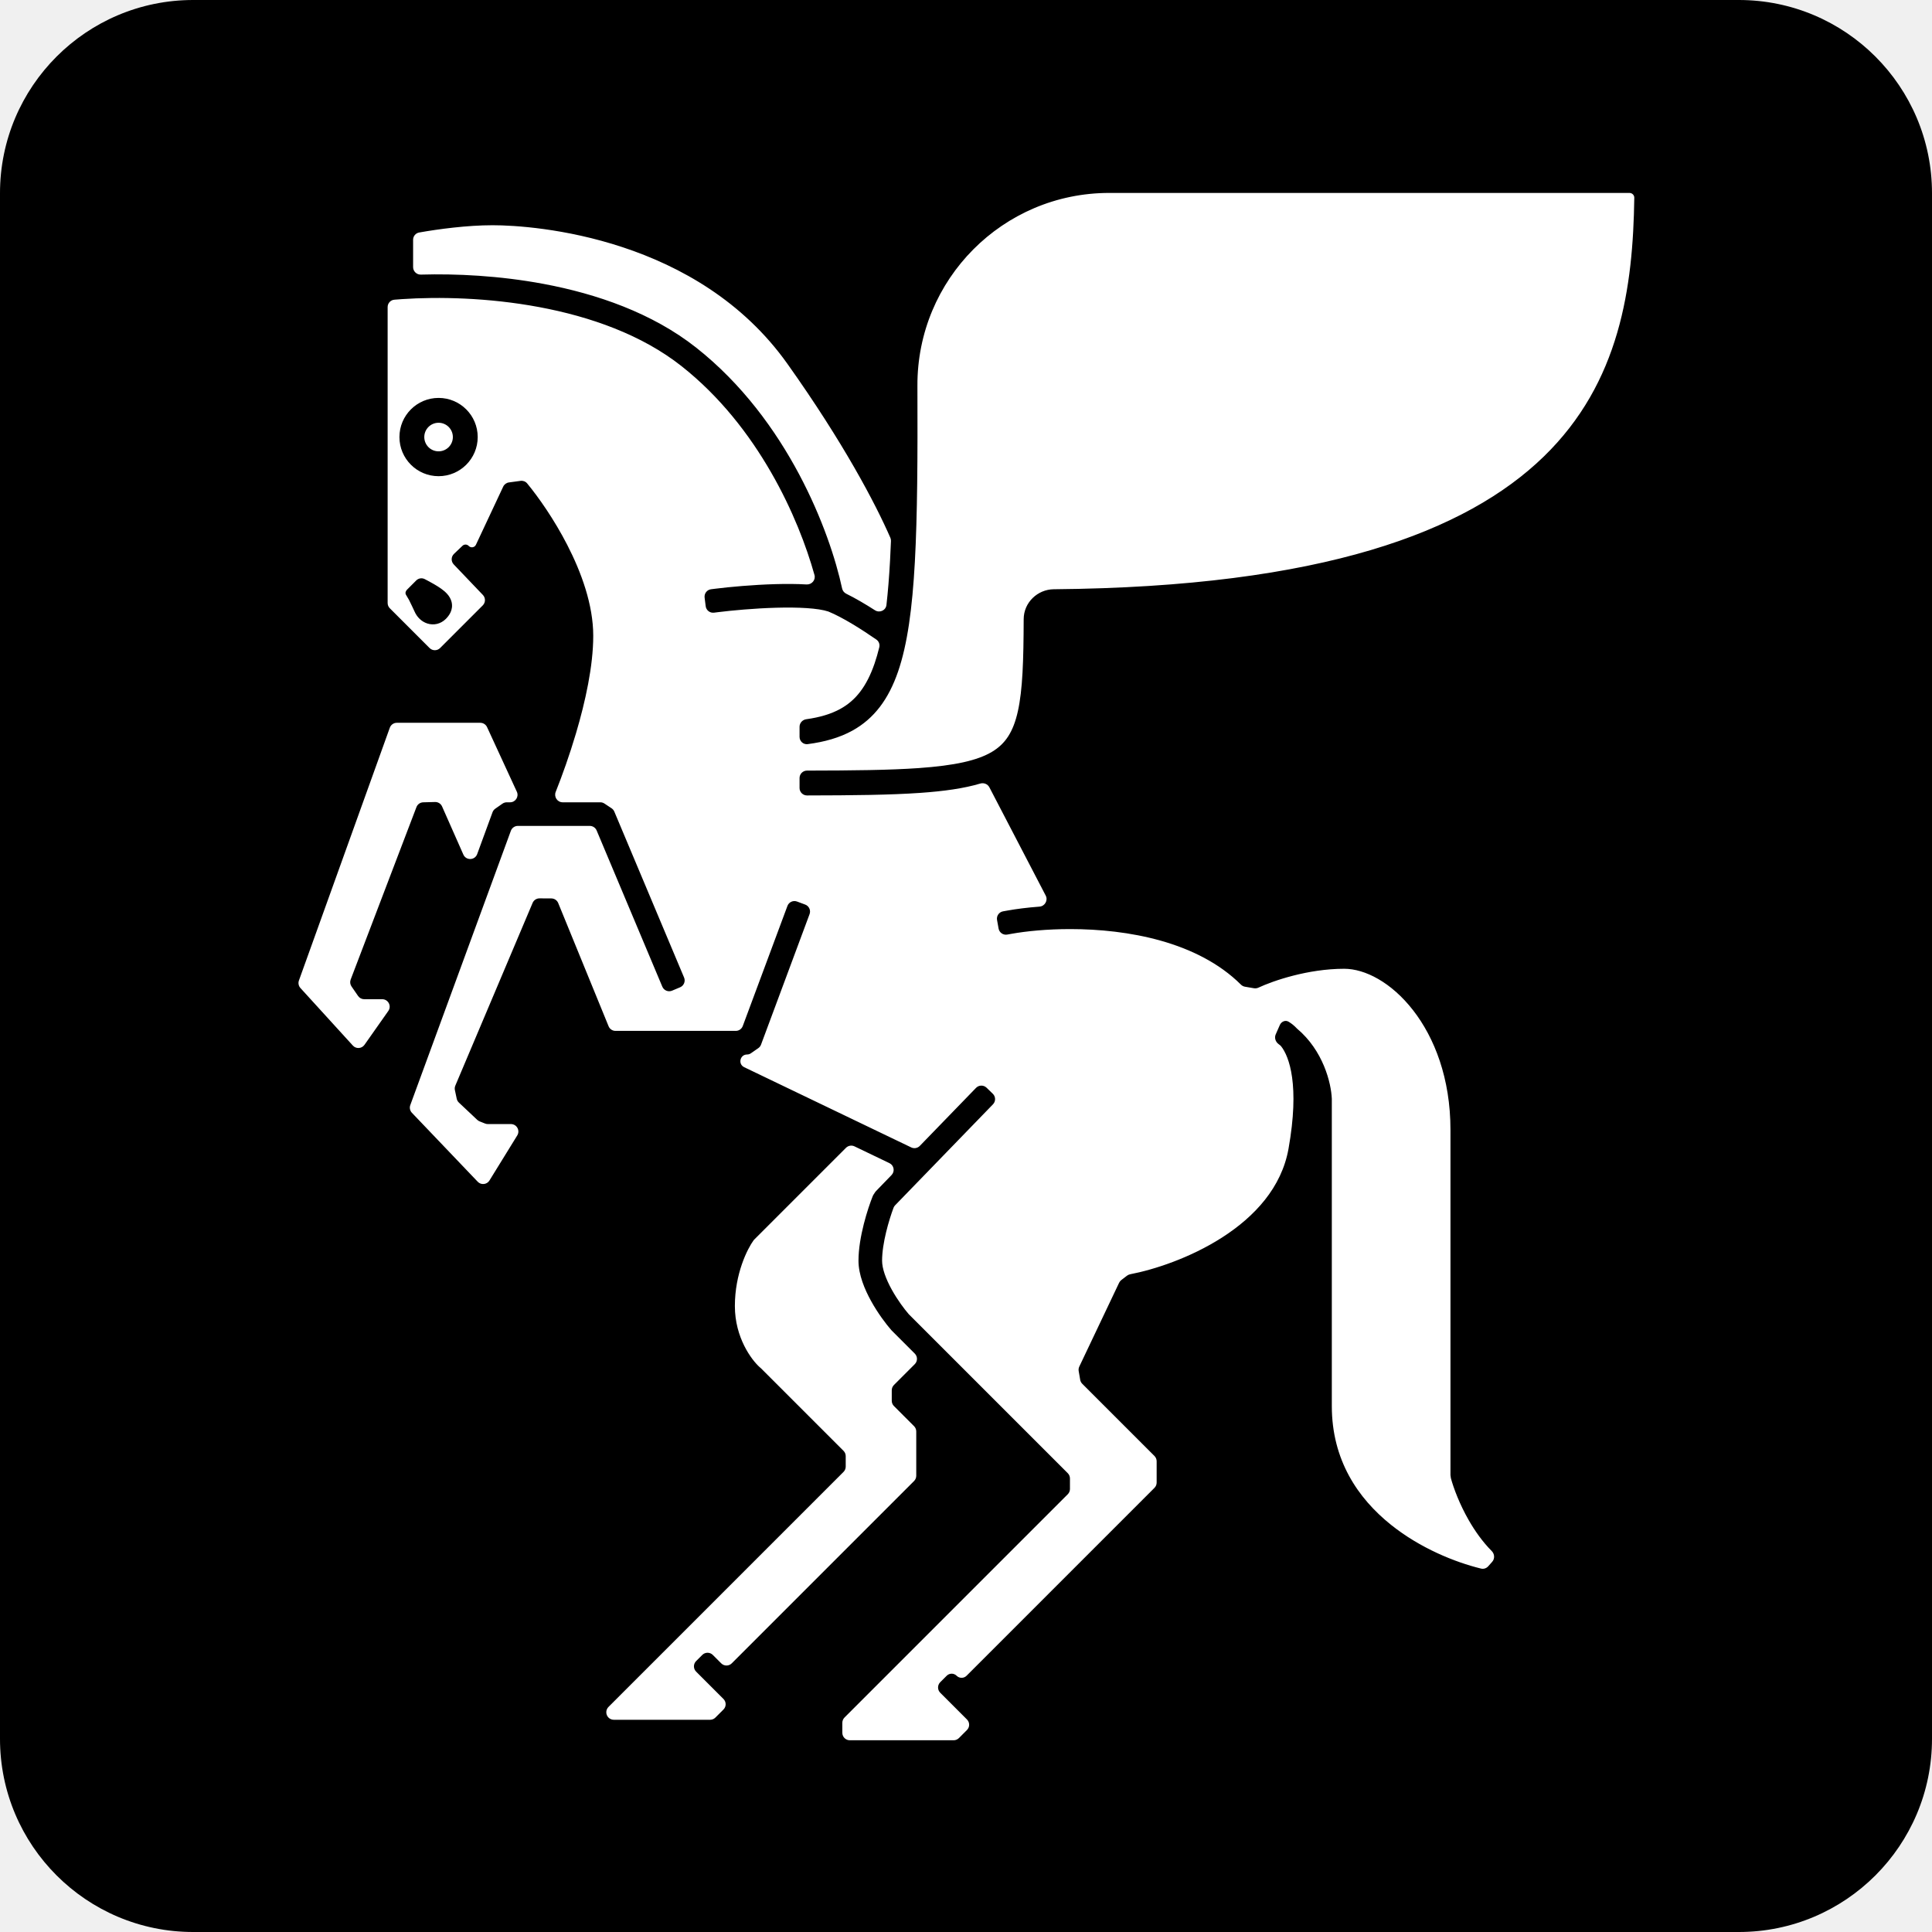
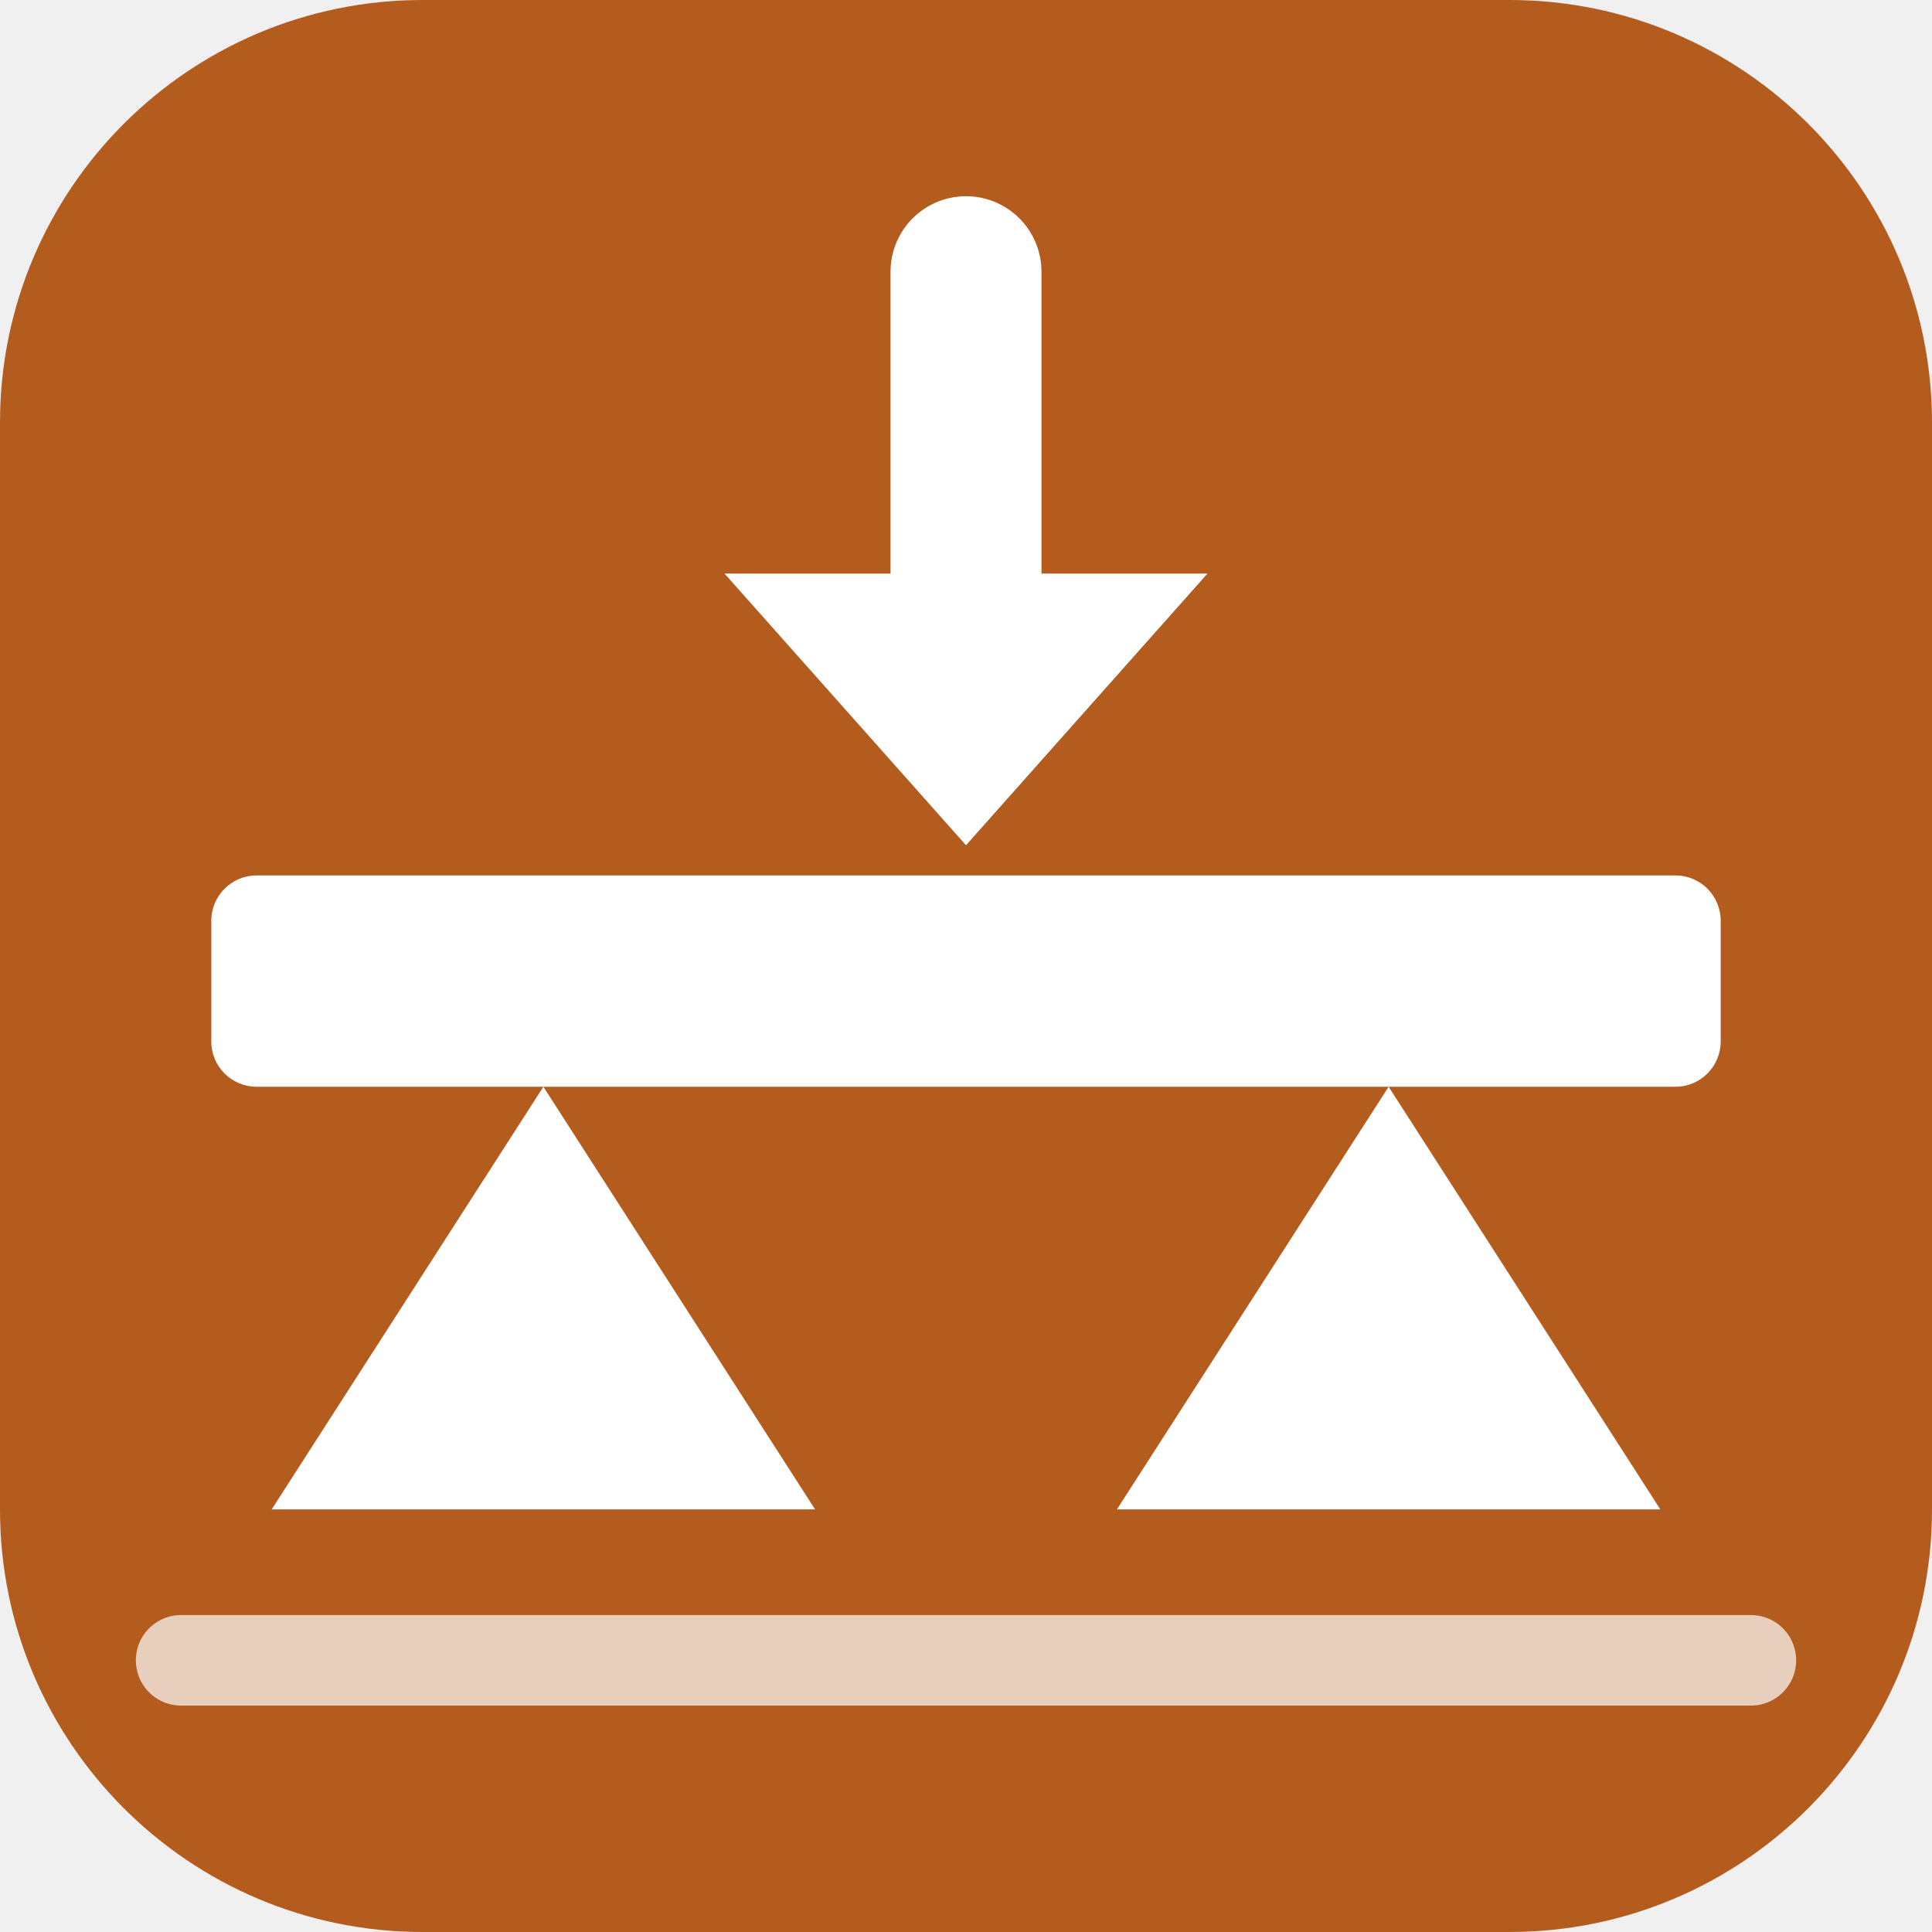
- <svg xmlns="http://www.w3.org/2000/svg" width="3000" height="3000" viewBox="0 0 3000 3000" fill="none">
-   <rect width="3000" height="3000" rx="300" fill="black" style="fill:black;fill-opacity:1;" />
-   <path d="M2530.18 280.293C2545.09 280.293 2557.21 292.384 2557 307.299C2553.03 587.376 2476.52 927.038 1636.44 934.279C1621.52 934.407 1608.91 946.533 1608.86 961.448C1608.44 1096.37 1603 1159.75 1539.79 1189.53L1661.96 1424.35C1753.36 1424.37 1870.37 1444.32 1942.65 1518.78C1964.51 1507.85 2024.06 1485.98 2087.33 1485.98C2166.42 1485.98 2270.59 1586.77 2270.6 1754.37V2290.42C2278.31 2319.04 2305.32 2383.79 2351.62 2413.88L2313.04 2457.29C2225.26 2441.21 2049.71 2363.92 2049.71 2183.36V1706.87C2048.86 1685.77 2037.69 1640.36 2001.28 1610.43C2019.86 1631.03 2037.48 1682.32 2018.85 1786.92C1994.93 1921.19 1833.33 1983.05 1755.52 1997.2L1690.9 2133.2L1814.36 2256.66V2314.54L1493.17 2635.73L1535.61 2678.17L1493.17 2720.61H1289.64V2662.74L1648.46 2303.93L1454.58 2110.05L1397.67 2166.96L1441.08 2210.36V2303.93L1128.08 2616.92L1157.5 2646.34L1115.06 2688.78H923.114V2646.34L1300.25 2269.2L1169.08 2138.02C1153.64 2125.16 1122.78 2085.16 1122.78 2028.06C1122.78 1970.96 1145.44 1927.75 1156.77 1913.28L1315.69 1754.37L1034.04 1619.09H935.654L875.706 1472.48H817.134L722.487 1696.26L755.282 1727.12H846.915L755.282 1875.66L613.493 1727.12L732.679 1402.07L666.543 1252.56L559.478 1533.25H651.11L559.478 1663.46L440.838 1533.25L595.166 1104.02H764.928L833.411 1252.56C856.56 1200.8 902.859 1075.28 902.859 987.31C902.859 899.343 834.697 797.615 800.616 757.747L739.981 886.997L783.254 932.331L675.224 1040.36L583.592 948.728V450.054C595.099 448.515 608.395 447.175 623.138 446.183V347.812C647.574 342.346 710.141 331.414 764.928 331.414C833.411 331.414 1092.88 350.705 1237.56 554.226C1329.4 683.414 1380.35 782.28 1402.94 836.079C1405.53 766.512 1405.64 681.91 1405.19 579.348C1404.47 414.21 1537.92 280.293 1703.06 280.293H2530.18Z" fill="white" style="fill:white;fill-opacity:1;" />
-   <path d="M722.489 678.652C722.489 701.558 703.919 720.127 681.013 720.127C658.106 720.127 639.537 701.558 639.537 678.652C639.537 655.745 658.106 637.176 681.013 637.176C703.919 637.176 722.489 655.745 722.489 678.652Z" fill="white" style="fill:white;fill-opacity:1;" />
-   <path d="M646.32 901.326C649.791 897.87 655.066 896.973 659.426 899.204C660.93 899.974 662.429 900.755 663.923 901.544C670.389 904.96 679.052 909.788 685.435 914.43C690.786 918.322 698.769 924.78 701.192 934.625C704.209 946.886 697.278 956.05 692.324 961.004C684.251 969.077 673.321 971.31 663.505 968.144C654.409 965.21 647.56 958.168 643.925 949.99C642.156 946.01 638.453 938.361 635.045 931.423C634.087 929.473 631.792 926.29 630.275 923.335C628.89 920.639 630.016 917.663 632.149 915.51C636.615 911.003 642.196 905.432 646.32 901.326Z" fill="black" style="fill:black;fill-opacity:1;" />
-   <path fill-rule="evenodd" clip-rule="evenodd" d="M681.013 617.885C714.574 617.885 741.78 645.091 741.78 678.651C741.78 712.212 714.574 739.418 681.013 739.418C647.453 739.418 620.247 712.212 620.247 678.651C620.247 645.091 647.453 617.885 681.013 617.885ZM681.013 656.467C668.761 656.467 658.829 666.399 658.829 678.651C658.829 690.904 668.761 700.836 681.013 700.836C693.266 700.836 703.198 690.904 703.198 678.651C703.198 666.399 693.266 656.467 681.013 656.467Z" fill="black" style="fill:black;fill-opacity:1;" />
-   <path fill-rule="evenodd" clip-rule="evenodd" d="M2530.18 261C2555.66 261 2576.66 281.706 2576.29 307.57C2574.29 448.806 2554.1 610.526 2423.69 736.95C2293.75 862.922 2058.47 949.932 1636.61 953.568C1631.75 953.61 1628.17 957.66 1628.15 961.507C1627.95 1024.7 1626.71 1074.56 1618.22 1112.75C1610.71 1146.5 1597.17 1172.78 1572.92 1191.79C1568.23 1195.47 1566.48 1201.94 1569.24 1207.23L1669.96 1400.03C1671.92 1403.79 1675.77 1406.16 1680 1406.28C1764.25 1408.66 1868.33 1428.27 1940.92 1491.88C1944.35 1494.89 1949.16 1495.75 1953.4 1494.08C1983.68 1482.19 2034.09 1467.66 2087.33 1467.66C2134.28 1467.66 2184.92 1497.05 2223.09 1546.07C2261.66 1595.62 2288.92 1666.73 2288.92 1754.37V2286.27C2288.92 2287.35 2289.07 2288.43 2289.38 2289.47C2293.3 2302.57 2301.03 2322.43 2312.53 2342.47C2324.35 2363.07 2339.41 2382.55 2357.23 2395.51C2359.96 2397.49 2361.87 2400.44 2362.32 2403.78L2364.61 2420.79C2365.06 2424.14 2364.03 2427.51 2361.79 2430.03L2328.75 2467.2C2327.43 2468.68 2325.75 2469.8 2323.87 2470.45L2312.6 2474.33C2310.72 2474.97 2308.72 2475.13 2306.77 2474.76C2260.57 2465.8 2193.46 2441.49 2137.01 2396.31C2078.89 2349.8 2031.39 2280.46 2031.39 2183.35V1891.95C2031.39 1878.62 2003.44 1872.14 1995.33 1882.72C1973.62 1911.03 1946.05 1934.11 1917.28 1952.54C1868.19 1983.97 1813.84 2003.05 1773.7 2012.16C1770.18 2012.96 1767.21 2015.3 1765.66 2018.56L1716.51 2122C1714.41 2126.43 1715.32 2131.69 1718.78 2135.16L1825.69 2242.07C1826.77 2243.15 1827.62 2244.42 1828.2 2245.83L1831.81 2254.53C1832.39 2255.94 1832.69 2257.44 1832.69 2258.96V2312.23C1832.69 2313.75 1832.39 2315.26 1831.81 2316.66L1828.2 2325.37C1827.62 2326.77 1826.77 2328.05 1825.69 2329.12L1527.27 2627.55C1522.75 2632.07 1522.75 2639.39 1527.27 2643.91L1545.18 2661.82C1547.35 2663.99 1548.57 2666.94 1548.57 2670V2686.33C1548.57 2689.4 1547.35 2692.35 1545.18 2694.52L1507.75 2731.94C1506.68 2733.02 1505.4 2733.87 1504 2734.45L1495.29 2738.06C1493.89 2738.64 1492.38 2738.94 1490.87 2738.94H1294.44C1291.37 2738.94 1288.43 2737.72 1286.26 2735.55L1274.71 2724C1272.54 2721.83 1271.32 2718.89 1271.32 2715.82V2665.04C1271.32 2663.52 1271.62 2662.01 1272.2 2660.61L1275.81 2651.91C1276.39 2650.5 1277.24 2649.22 1278.32 2648.15L1614.36 2312.11C1618.88 2307.59 1618.88 2300.26 1614.36 2295.74L1462.77 2144.15C1458.25 2139.63 1450.92 2139.63 1446.4 2144.15L1431.78 2158.77C1427.26 2163.29 1427.26 2170.62 1431.78 2175.14L1452.41 2195.77C1453.49 2196.85 1454.34 2198.13 1454.92 2199.53L1458.53 2208.23C1459.11 2209.64 1459.41 2211.14 1459.41 2212.66V2301.62C1459.41 2303.14 1459.11 2304.65 1458.53 2306.05L1454.92 2314.76C1454.34 2316.16 1453.49 2317.44 1452.41 2318.51L1162.19 2608.74C1157.67 2613.26 1157.67 2620.59 1162.19 2625.11L1167.07 2629.99C1169.24 2632.16 1170.46 2635.1 1170.46 2638.17V2654.5C1170.46 2657.57 1169.24 2660.52 1167.07 2662.69L1129.65 2700.11C1128.57 2701.19 1127.3 2702.04 1125.89 2702.62L1117.19 2706.23C1115.79 2706.81 1114.28 2707.11 1112.76 2707.11H927.911C924.841 2707.11 921.897 2705.89 919.726 2703.72L908.18 2692.17C906.009 2690 904.79 2687.06 904.79 2683.99V2648.64C904.79 2647.12 905.089 2645.62 905.671 2644.21L909.276 2635.51C909.858 2634.1 910.71 2632.83 911.785 2631.75L1266.15 2277.38C1270.67 2272.86 1270.67 2265.54 1266.15 2261.01L1156.65 2151.51C1137.7 2135.32 1104.45 2090.79 1104.45 2028.06C1104.45 1966.56 1128.69 1919.42 1142.35 1901.98L1143.82 1900.32L1272.9 1771.24C1278.54 1765.6 1276.92 1756.07 1269.72 1752.62L1032.24 1638.56C1030.68 1637.81 1028.97 1637.42 1027.23 1637.42H939.181C936.883 1637.42 934.637 1636.73 932.729 1635.45L921.62 1627.99C919.712 1626.71 918.228 1624.89 917.359 1622.76L866.342 1498C864.563 1493.65 860.329 1490.81 855.629 1490.81H836.953C832.303 1490.81 828.104 1493.59 826.293 1497.87L747.472 1684.23C745.586 1688.69 746.675 1693.85 750.2 1697.17L759.209 1705.65C761.357 1707.67 764.194 1708.79 767.142 1708.79H840.121C844.317 1708.79 848.184 1711.06 850.228 1714.73L859.202 1730.81C861.246 1734.47 861.148 1738.95 858.946 1742.53L773.866 1880.44C771.983 1883.5 768.792 1885.5 765.225 1885.88L747.683 1887.72C744.116 1888.1 740.577 1886.8 738.1 1884.2L602.522 1742.17C601.029 1740.6 600.004 1738.65 599.563 1736.54L596.963 1724.05C596.523 1721.93 596.684 1719.74 597.428 1717.71L625.59 1640.9C630.249 1628.19 613.045 1619.18 605.257 1630.25L577.664 1669.46C575.644 1672.34 572.429 1674.13 568.926 1674.36L551.476 1675.45C547.972 1675.67 544.557 1674.29 542.192 1671.7L429.459 1547.97C428.042 1546.41 427.075 1544.5 426.664 1542.43L424.224 1530.2C423.812 1528.14 423.971 1526 424.683 1524.02L576.684 1101.27C577.49 1099.02 578.969 1097.08 580.918 1095.71L592.173 1087.8C594.122 1086.43 596.447 1085.69 598.83 1085.69H761.542C763.754 1085.69 765.92 1086.33 767.782 1087.52L778.719 1094.52C780.582 1095.71 782.064 1097.41 782.99 1099.42L821.021 1181.91C825.305 1191.2 838.565 1190.74 841.998 1181.11C847.841 1164.7 853.757 1146.84 859.247 1128.31C873.554 1080 884.534 1028.64 884.534 987.308C884.534 947.572 868.972 903.213 848.222 862.872C837.926 842.854 826.595 824.295 815.816 808.372C810.89 801.095 800.037 802.13 796.305 810.086L765.27 876.242C763.241 880.567 764.078 885.695 767.376 889.15L793.257 916.264C795.344 918.45 796.493 921.367 796.458 924.39L796.27 940.573C796.235 943.596 795.019 946.485 792.881 948.623L691.576 1049.93C689.405 1052.1 686.461 1053.32 683.391 1053.32H667.061C663.991 1053.32 661.047 1052.1 658.877 1049.93L572.262 963.314C571.188 962.239 570.335 960.963 569.753 959.558L566.148 950.853C565.566 949.449 565.267 947.944 565.267 946.424V454.402C565.267 451.598 566.285 448.889 568.131 446.779L578.299 435.161C580.145 433.051 582.694 431.678 585.477 431.33C588.329 430.974 591.273 430.631 594.303 430.302C600.251 429.657 604.814 424.673 604.814 418.689V351.874C604.814 349.243 605.71 346.691 607.355 344.638L616.598 333.098C618.243 331.045 620.511 329.614 623.084 329.066C650.499 323.236 711.051 313.086 764.93 313.086C800.522 313.086 884.558 318.057 978.424 349.098C1072.35 380.161 1177.22 437.713 1252.5 543.605C1299.55 609.786 1336.08 668.261 1363.68 717.063C1369.59 727.517 1385.9 723.489 1385.97 711.479C1386.17 676.807 1386.13 639.394 1385.98 599.025C1385.3 412.584 1535.85 261 1722.35 261H2530.18ZM1722.35 299.582C1557.28 299.582 1423.96 433.738 1424.57 598.882C1424.97 710.351 1424.55 800.423 1420.58 872.636C1416.63 944.609 1409.09 1000.41 1394.57 1042.68C1379.82 1085.63 1357.44 1115.82 1323.58 1134.51C1303.57 1145.55 1280.43 1152.06 1254.14 1155.48C1247.39 1156.35 1241.54 1150.99 1241.54 1144.19V1128.55C1241.54 1122.61 1246.04 1117.67 1251.91 1116.84C1273.41 1113.82 1290.74 1108.56 1304.93 1100.73C1328.37 1087.8 1345.58 1066.54 1358.08 1030.15C1360.73 1022.41 1363.15 1014.05 1365.36 1005C1366.46 1000.47 1364.63 995.743 1360.79 993.087C1337.35 976.87 1308.27 958.564 1286.2 949.536C1270.32 944.3 1239.82 942.723 1205.27 943.679C1171.41 944.617 1136.8 947.84 1115.41 950.514L1108.71 951.351C1102.36 952.144 1096.58 947.644 1095.79 941.301L1094.11 927.902C1093.32 921.559 1097.82 915.775 1104.16 914.981L1110.86 914.144C1133.19 911.352 1169 908.015 1204.26 907.04C1220.26 906.597 1236.88 906.608 1252.37 907.536C1260.41 908.017 1266.88 900.655 1264.73 892.891C1240.41 805.447 1177.91 662.981 1058.37 568.608C996.598 519.839 916.781 491.718 837.329 476.868C758.026 462.045 680.428 460.692 624.37 464.466C620.229 464.745 616.213 465.052 612.327 465.384C606.411 465.888 601.92 470.873 601.92 476.811V936.34C601.92 939.41 603.14 942.354 605.31 944.524L667.042 1006.26C671.562 1010.78 678.89 1010.78 683.411 1006.26L749.639 940.026C754.085 935.58 754.168 928.398 749.827 923.849L704.57 876.438C700.156 871.814 700.327 864.487 704.951 860.074L718.125 847.498C720.868 844.88 725.215 844.981 727.833 847.724C731.166 851.216 736.966 850.27 739.016 845.9L781.348 755.67C783.018 752.111 786.38 749.643 790.277 749.116L808.298 746.681C812.194 746.155 816.094 747.626 818.592 750.662C836.269 772.141 860.427 806.465 880.817 846.107C902.668 888.589 921.187 939.078 921.187 987.308C921.187 1033.95 909.018 1089.33 894.389 1138.72C884.333 1172.66 872.901 1204.47 862.878 1229.69C859.822 1237.38 865.437 1245.81 873.711 1245.81H932.161C934.44 1245.81 936.668 1246.48 938.566 1247.74L949.64 1255.1C951.538 1256.36 953.021 1258.15 953.905 1260.25L1062.23 1517.9C1064.71 1523.79 1061.94 1530.58 1056.05 1533.05L1043.6 1538.29C1037.71 1540.77 1030.92 1538 1028.44 1532.1L926.46 1289.55C924.654 1285.26 920.449 1282.46 915.79 1282.46H804.139C799.283 1282.46 794.944 1285.49 793.272 1290.05L637.107 1715.95C635.588 1720.09 636.556 1724.74 639.601 1727.93L741.797 1834.99C747.033 1840.48 756.04 1839.53 760.021 1833.08L803.191 1763.1C807.948 1755.39 802.401 1745.45 793.34 1745.45H757.495C756.034 1745.45 754.587 1745.17 753.228 1744.63L744.78 1741.28C743.422 1740.74 742.178 1739.95 741.114 1738.95L712.573 1712.09C710.852 1710.47 709.668 1708.36 709.18 1706.05L706.359 1692.67C705.871 1690.36 706.103 1687.95 707.024 1685.77L827.029 1402.04C828.85 1397.73 833.083 1394.95 837.758 1394.97L856.157 1395.08C860.833 1395.11 865.032 1397.95 866.802 1402.28L945.019 1593.57C946.799 1597.92 951.032 1600.76 955.733 1600.76H1142.51C1147.35 1600.76 1151.67 1597.76 1153.36 1593.22L1222.74 1406.71C1224.97 1400.72 1231.63 1397.67 1237.62 1399.9L1250.28 1404.61C1256.27 1406.83 1259.32 1413.5 1257.09 1419.49L1181.73 1622.08C1180.91 1624.29 1179.43 1626.2 1177.49 1627.55L1165.96 1635.56C1164.22 1636.77 1162.16 1637.42 1160.04 1637.42C1149.02 1637.42 1145.62 1652.35 1155.56 1657.12L1414.96 1781.71C1419.45 1783.87 1424.81 1782.91 1428.28 1779.33L1515.57 1689.26C1520.02 1684.67 1527.35 1684.56 1531.94 1689L1541.64 1698.4C1546.23 1702.85 1546.34 1710.18 1541.89 1714.77L1389.94 1871.56C1388.85 1872.68 1388.01 1873.99 1387.46 1875.45C1380.39 1894.4 1369.7 1930.2 1369.7 1957.65C1369.7 1969.87 1375.55 1985.97 1384.77 2002.62C1393.56 2018.49 1404.13 2032.59 1411.1 2040.65L1658.03 2287.57C1660.2 2289.74 1661.42 2292.69 1661.42 2295.76V2312.09C1661.42 2315.16 1660.2 2318.1 1658.03 2320.27L1311.36 2666.94C1309.19 2669.11 1307.97 2672.05 1307.97 2675.12V2690.71C1307.97 2697.1 1313.16 2702.28 1319.55 2702.28H1480.78C1483.85 2702.28 1486.79 2701.06 1488.97 2698.89L1501.5 2686.35C1506.02 2681.83 1506.02 2674.51 1501.5 2669.99L1460 2628.48C1455.48 2623.96 1455.48 2616.63 1460 2612.11L1470.02 2602.1C1474.28 2597.83 1481.19 2597.83 1485.45 2602.1C1489.71 2606.36 1496.62 2606.36 1500.88 2602.1L1792.65 2310.33C1794.82 2308.16 1796.04 2305.22 1796.04 2302.15V2269.05C1796.04 2265.98 1794.82 2263.03 1792.65 2260.86L1680.54 2148.75C1678.85 2147.06 1677.72 2144.89 1677.32 2142.54L1674.97 2128.95C1674.57 2126.6 1674.9 2124.17 1675.92 2122.02L1737.77 1991.85C1738.56 1990.2 1739.73 1988.75 1741.19 1987.63L1750.03 1980.86C1751.49 1979.75 1753.18 1979 1754.98 1978.65C1792.04 1971.54 1847.99 1953.39 1897.51 1921.67C1948.31 1889.13 1990.09 1843.88 2000.81 1783.71C2018.39 1685.01 2001.91 1640.52 1989.24 1624.56C1988.76 1623.96 1988.22 1623.44 1987.62 1622.97C1986.88 1622.39 1986.13 1621.83 1985.37 1621.27C1980.64 1617.79 1978.56 1611.55 1980.92 1606.17L1987.29 1591.71C1989.66 1586.34 1995.77 1583.49 2000.83 1586.47C2005.46 1589.19 2009.87 1592.79 2013.92 1597.12C2054.79 1631.36 2067.04 1681.84 2068.03 1706.12L2068.04 1706.87V2183.35C2068.04 2266.81 2108.31 2326.4 2159.91 2367.7C2205.42 2404.11 2259.19 2425.74 2299.73 2435.68C2303.81 2436.68 2308.07 2435.28 2310.86 2432.15L2317.09 2425.14C2321.35 2420.35 2320.87 2413.02 2316.35 2408.46C2301.86 2393.86 2290.05 2376.93 2280.75 2360.72C2266.43 2335.77 2257.16 2310.96 2252.9 2295.19L2252.27 2290.42V1754.37C2252.27 1674.41 2227.44 1611.33 2194.16 1568.59C2160.47 1525.31 2119.48 1504.31 2087.33 1504.31C2030.68 1504.31 1976.73 1523.06 1954.23 1533.54C1952 1534.57 1949.54 1534.95 1947.11 1534.53L1933.23 1532.17C1930.8 1531.76 1928.58 1530.58 1926.84 1528.85C1859.67 1462.07 1750.85 1442.69 1661.96 1442.68C1625.56 1442.67 1593.53 1445.92 1570.67 1450.01L1564.02 1451.2C1557.73 1452.32 1551.71 1448.14 1550.59 1441.84L1548.21 1428.55C1547.08 1422.26 1551.27 1416.24 1557.56 1415.12L1564.21 1413.93C1578.27 1411.41 1595.16 1409.24 1614.05 1407.81C1622.47 1407.17 1627.67 1398.14 1623.77 1390.64L1536.3 1222.52C1533.64 1217.42 1527.65 1215.07 1522.13 1216.71C1496.56 1224.32 1465.71 1228.6 1429.03 1231.17C1382.67 1234.43 1324.82 1235.05 1253.13 1235.17C1246.74 1235.18 1241.54 1229.99 1241.54 1223.6V1208.16C1241.54 1201.77 1246.72 1196.59 1253.11 1196.58C1324.71 1196.46 1381.29 1195.85 1426.33 1192.69C1482.61 1188.74 1517.59 1180.94 1540.2 1167.51C1561.16 1155.07 1573.4 1136.56 1580.56 1104.37C1587.98 1070.98 1589.37 1025.42 1589.57 961.386C1589.66 935.402 1611.31 915.201 1636.28 914.986C2054.49 911.381 2277.51 824.939 2396.84 709.25C2515.7 594.014 2535.75 445.864 2537.72 307.023C2537.77 303.059 2534.52 299.582 2530.18 299.582H1722.35ZM1171.19 1924.78C1170.8 1925.17 1170.45 1925.57 1170.13 1926.01C1160.63 1939.09 1141.11 1977.37 1141.11 2028.06C1141.11 2077.18 1167.05 2111.68 1179.63 2122.93L1180.81 2123.94L1182.04 2125.06L1309.83 2252.85C1312 2255.02 1313.22 2257.96 1313.22 2261.03V2277.36C1313.22 2280.43 1312 2283.38 1309.83 2285.55L944.833 2650.54C942.662 2652.71 941.443 2655.7 941.443 2658.77C941.443 2665.16 946.625 2670.45 953.017 2670.45H1102.68C1105.75 2670.45 1108.69 2669.23 1110.86 2667.06L1123.4 2654.52C1127.92 2650 1127.92 2642.68 1123.4 2638.16L1080.93 2595.69C1076.41 2591.17 1076.41 2583.84 1080.93 2579.32L1090.48 2569.77C1095 2565.25 1102.33 2565.25 1106.85 2569.77L1119.9 2582.82C1124.42 2587.34 1131.75 2587.34 1136.27 2582.82L1419.36 2299.72C1421.54 2297.55 1422.75 2294.61 1422.75 2291.54V2222.75C1422.75 2219.68 1421.54 2216.73 1419.36 2214.56L1388.11 2183.31C1385.94 2181.14 1384.72 2178.19 1384.72 2175.12V2158.79C1384.72 2155.72 1385.94 2152.78 1388.11 2150.61L1420.48 2118.23C1425 2113.71 1425 2106.38 1420.48 2101.86L1384.72 2066.1L1383.87 2065.19C1375.4 2055.49 1363.05 2039.05 1352.71 2020.37C1342.64 2002.18 1333.05 1979.38 1333.05 1957.65C1333.05 1920.78 1347.73 1875.9 1355.22 1857.22C1355.49 1856.53 1355.83 1855.9 1356.23 1855.28L1358.83 1851.3C1359.23 1850.68 1359.7 1850.1 1360.21 1849.57L1384.41 1824.6C1389.9 1818.93 1388.23 1809.54 1381.1 1806.12L1326.86 1780.06C1322.43 1777.93 1317.14 1778.83 1313.66 1782.31L1171.19 1924.78ZM464.177 1522.5C462.726 1526.54 463.625 1531.04 466.513 1534.21L547.921 1623.56C552.909 1629.04 561.682 1628.48 565.943 1622.43L602.973 1569.81C608.37 1562.14 602.885 1551.57 593.507 1551.57H565.562C561.754 1551.57 558.19 1549.7 556.03 1546.56L545.807 1531.72C543.647 1528.59 543.168 1524.59 544.525 1521.03L646.659 1253.27C648.331 1248.89 652.483 1245.95 657.173 1245.83L675.554 1245.35C680.244 1245.23 684.543 1247.95 686.441 1252.24L719.5 1326.97C723.711 1336.49 737.368 1336.05 740.952 1326.27L764.797 1261.25C765.613 1259.02 767.093 1257.1 769.036 1255.74L780.27 1247.89C782.214 1246.54 784.527 1245.81 786.898 1245.81H792.038C800.483 1245.81 806.085 1237.06 802.55 1229.39L756.301 1129.07C754.41 1124.97 750.306 1122.35 745.789 1122.35H616.192C611.31 1122.35 606.952 1125.41 605.3 1130L464.177 1522.5ZM592.073 1499.22C589.182 1506.8 594.778 1514.92 602.887 1514.92H645.559C648.971 1514.92 652.099 1516.82 653.671 1519.85C657.332 1526.9 667.629 1526.24 670.365 1518.78L711.317 1407.1C712.349 1404.28 712.248 1401.17 711.035 1398.43L679.175 1326.41C674.993 1316.96 661.459 1317.31 657.775 1326.97L592.073 1499.22ZM764.93 349.739C725.065 349.739 680.558 355.778 650.874 361.027C645.403 361.994 641.467 366.773 641.467 372.328V414.748C641.467 421.334 646.947 426.586 653.531 426.397C707.917 424.837 775.26 427.978 844.064 440.838C926.781 456.299 1012.96 486.055 1081.08 539.839C1223.44 652.227 1288.96 826.434 1307.61 913.728C1308.38 917.339 1310.77 920.327 1314.08 921.959C1328.47 929.044 1343.97 938.199 1358.64 947.6C1365.85 952.22 1375.5 947.908 1376.47 939.401C1378.83 918.791 1380.66 895.912 1382.06 870.518C1382.6 860.704 1383.07 850.544 1383.48 840.026C1383.55 838.298 1383.24 836.61 1382.55 835.026C1359.14 781.447 1309.59 687.175 1222.62 564.842C1153.22 467.213 1056.01 413.361 966.917 383.898C877.759 354.413 797.82 349.739 764.93 349.739Z" fill="black" style="fill:black;fill-opacity:1;" />
+ <svg xmlns="http://www.w3.org/2000/svg" viewBox="0 0 64 64">
+   <rect width="64" height="64" rx="14" fill="#b35c1e" />
+   <path d="M32 9v11" stroke="#fff" stroke-width="5" stroke-linecap="round" />
+   <path d="M24 19h16l-8 9z" fill="#fff" />
+   <rect x="7" y="29" width="50" height="7" rx="1.5" fill="#fff" />
+   <path d="M18 36l-9 14h18z" fill="#fff" />
+   <path d="M46 36l-9 14h18z" fill="#fff" />
+   <path d="M6 55h52" stroke="#fff" stroke-width="3" stroke-linecap="round" opacity=".7" />
</svg>
